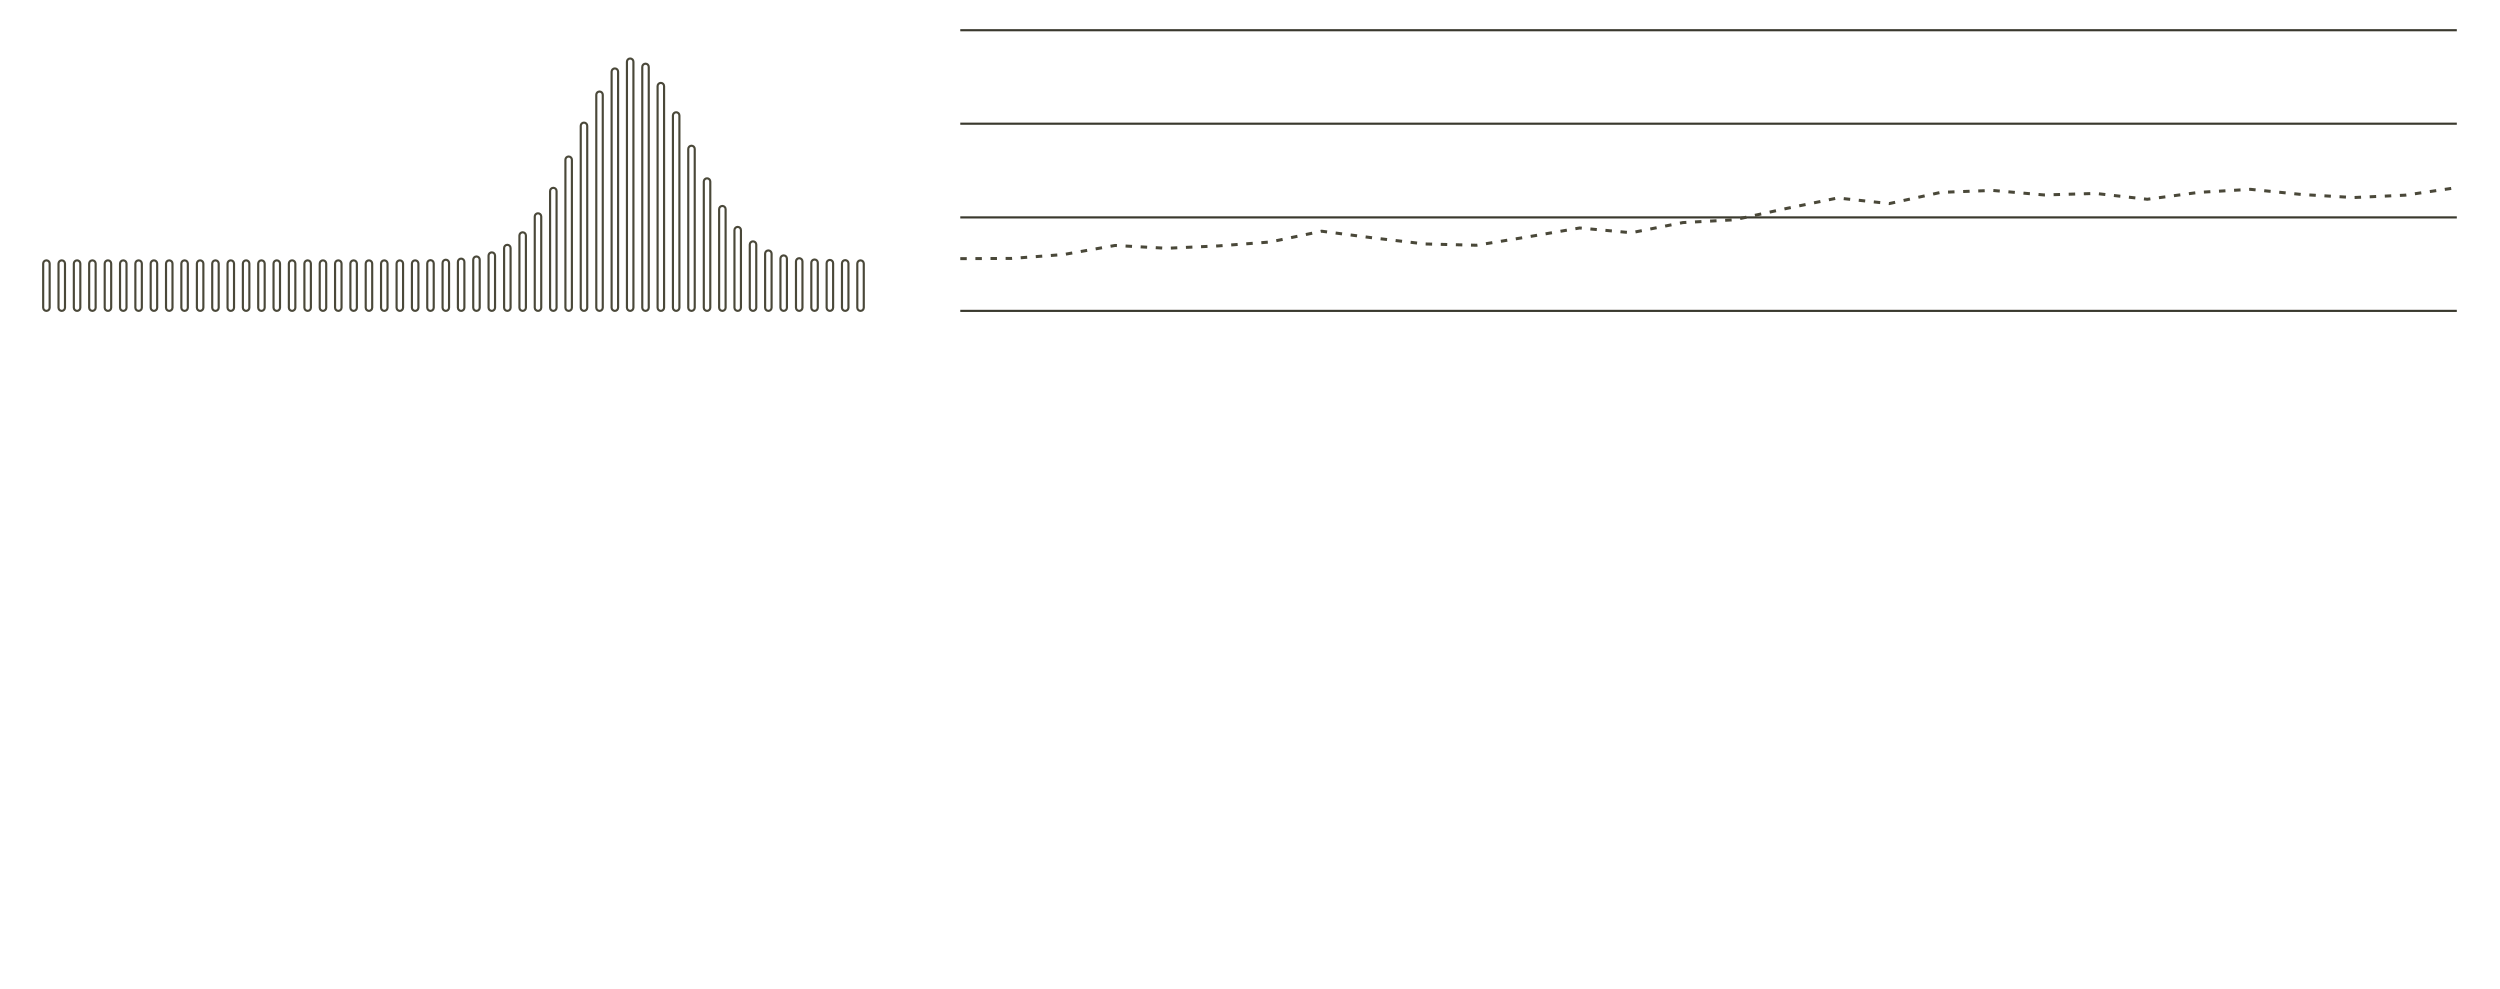
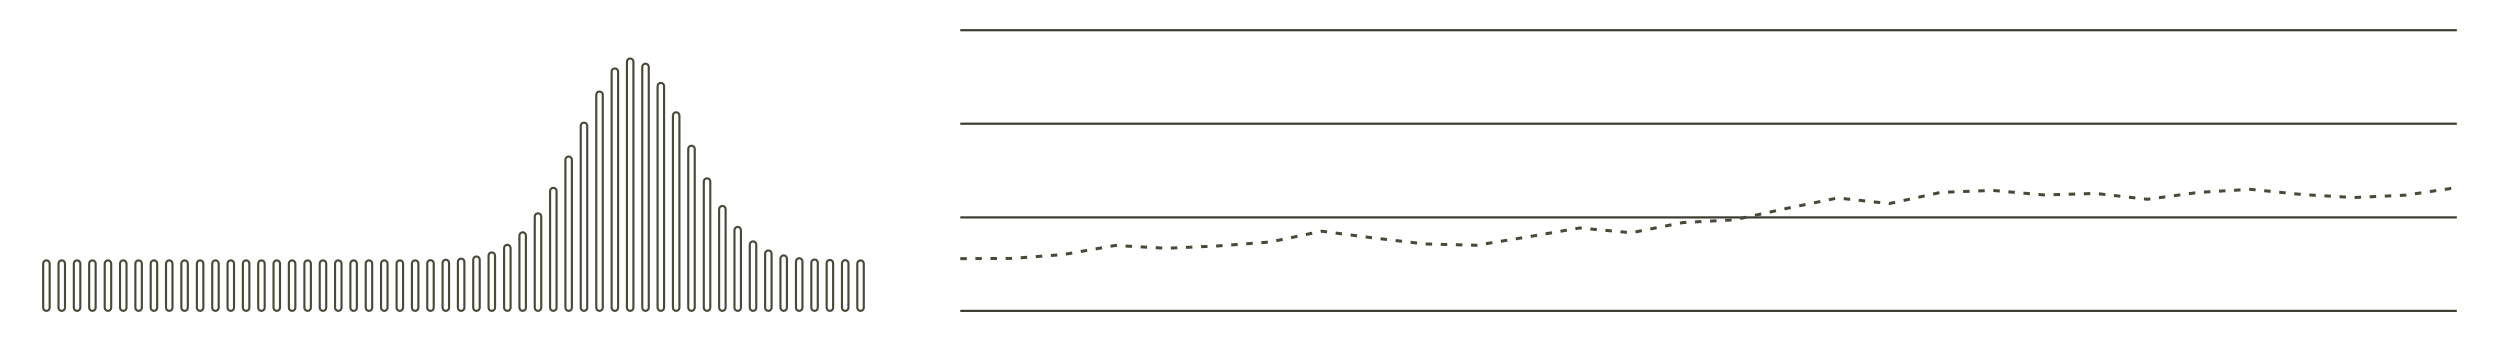
- <svg xmlns="http://www.w3.org/2000/svg" width="1158" height="458" viewBox="0 0 1158 458" fill="none">
-   <defs>
-     <linearGradient id="f" gradientUnits="userSpaceOnUse" x1="0" y1="258" x2="0" y2="320">
-       <stop stop-color="#fff" />
-       <stop offset="1" stop-color="#000" />
-     </linearGradient>
-     <mask id="m" maskUnits="userSpaceOnUse" x="0" y="0" width="1158" height="458">
-       <rect width="1158" height="458" fill="url(#f)" />
-     </mask>
-   </defs>
-   <g mask="url(#m)">
-     <rect x="20" y="120.6" width="3" height="23.4" rx="1.5" stroke="#4a4839" />
-     <rect x="27.1" y="120.6" width="3" height="23.4" rx="1.5" stroke="#4a4839" />
-     <rect x="34.2" y="120.6" width="3" height="23.4" rx="1.5" stroke="#4a4839" />
-     <rect x="41.3" y="120.6" width="3" height="23.4" rx="1.5" stroke="#4a4839" />
-     <rect x="48.5" y="120.6" width="3" height="23.4" rx="1.5" stroke="#4a4839" />
-     <rect x="55.6" y="120.6" width="3" height="23.4" rx="1.5" stroke="#4a4839" />
-     <rect x="62.7" y="120.6" width="3" height="23.4" rx="1.5" stroke="#4a4839" />
-     <rect x="69.8" y="120.6" width="3" height="23.4" rx="1.5" stroke="#4a4839" />
-     <rect x="76.9" y="120.6" width="3" height="23.4" rx="1.5" stroke="#4a4839" />
-     <rect x="84" y="120.6" width="3" height="23.4" rx="1.5" stroke="#4a4839" />
-     <rect x="91.2" y="120.6" width="3" height="23.4" rx="1.5" stroke="#4a4839" />
-     <rect x="98.3" y="120.6" width="3" height="23.4" rx="1.5" stroke="#4a4839" />
-     <rect x="105.4" y="120.6" width="3" height="23.4" rx="1.5" stroke="#4a4839" />
-     <rect x="112.5" y="120.6" width="3" height="23.4" rx="1.5" stroke="#4a4839" />
-     <rect x="119.6" y="120.6" width="3" height="23.4" rx="1.5" stroke="#4a4839" />
-     <rect x="126.7" y="120.6" width="3" height="23.4" rx="1.5" stroke="#4a4839" />
-     <rect x="133.8" y="120.6" width="3" height="23.4" rx="1.5" stroke="#4a4839" />
-     <rect x="141" y="120.6" width="3" height="23.4" rx="1.5" stroke="#4a4839" />
-     <rect x="148.1" y="120.6" width="3" height="23.4" rx="1.5" stroke="#4a4839" />
-     <rect x="155.2" y="120.6" width="3" height="23.4" rx="1.5" stroke="#4a4839" />
-     <rect x="162.3" y="120.6" width="3" height="23.4" rx="1.5" stroke="#4a4839" />
-     <rect x="169.4" y="120.6" width="3" height="23.4" rx="1.5" stroke="#4a4839" />
-     <rect x="176.5" y="120.6" width="3" height="23.4" rx="1.5" stroke="#4a4839" />
-     <rect x="183.7" y="120.6" width="3" height="23.4" rx="1.5" stroke="#4a4839" />
-     <rect x="190.8" y="120.6" width="3" height="23.4" rx="1.5" stroke="#4a4839" />
-     <rect x="197.9" y="120.5" width="3" height="23.5" rx="1.5" stroke="#4a4839" />
-     <rect x="205" y="120.3" width="3" height="23.7" rx="1.5" stroke="#4a4839" />
-     <rect x="212.1" y="119.8" width="3" height="24.2" rx="1.5" stroke="#4a4839" />
-     <rect x="219.2" y="118.8" width="3" height="25.2" rx="1.5" stroke="#4a4839" />
-     <rect x="226.3" y="116.9" width="3" height="27.1" rx="1.5" stroke="#4a4839" />
-     <rect x="233.5" y="113.4" width="3" height="30.6" rx="1.5" stroke="#4a4839" />
-     <rect x="240.6" y="107.6" width="3" height="36.4" rx="1.5" stroke="#4a4839" />
-     <rect x="247.7" y="98.8" width="3" height="45.2" rx="1.5" stroke="#4a4839" />
-     <rect x="254.8" y="87" width="3" height="57" rx="1.5" stroke="#4a4839" />
-     <rect x="261.9" y="72.5" width="3" height="71.5" rx="1.5" stroke="#4a4839" />
-     <rect x="269" y="56.8" width="3" height="87.2" rx="1.5" stroke="#4a4839" />
-     <rect x="276.2" y="42.4" width="3" height="101.6" rx="1.5" stroke="#4a4839" />
-     <rect x="283.3" y="31.7" width="3" height="112.3" rx="1.5" stroke="#4a4839" />
-     <rect x="290.4" y="27.1" width="3" height="116.9" rx="1.5" stroke="#4a4839" />
-     <rect x="297.5" y="29.5" width="3" height="114.5" rx="1.5" stroke="#4a4839" />
-     <rect x="304.6" y="38.4" width="3" height="105.6" rx="1.5" stroke="#4a4839" />
-     <rect x="311.7" y="52" width="3" height="92" rx="1.5" stroke="#4a4839" />
-     <rect x="318.8" y="67.5" width="3" height="76.5" rx="1.5" stroke="#4a4839" />
-     <rect x="326" y="82.6" width="3" height="61.4" rx="1.5" stroke="#4a4839" />
-     <rect x="333.1" y="95.4" width="3" height="48.6" rx="1.5" stroke="#4a4839" />
-     <rect x="340.2" y="105.1" width="3" height="38.9" rx="1.5" stroke="#4a4839" />
-     <rect x="347.3" y="111.8" width="3" height="32.2" rx="1.5" stroke="#4a4839" />
-     <rect x="354.4" y="116" width="3" height="28" rx="1.5" stroke="#4a4839" />
-     <rect x="361.5" y="118.3" width="3" height="25.7" rx="1.5" stroke="#4a4839" />
-     <rect x="368.7" y="119.6" width="3" height="24.4" rx="1.5" stroke="#4a4839" />
-     <rect x="375.8" y="120.2" width="3" height="23.8" rx="1.5" stroke="#4a4839" />
-     <rect x="382.9" y="120.4" width="3" height="23.6" rx="1.5" stroke="#4a4839" />
-     <rect x="390" y="120.5" width="3" height="23.5" rx="1.5" stroke="#4a4839" />
-     <rect x="397.1" y="120.6" width="3" height="23.4" rx="1.5" stroke="#4a4839" />
-     <path d="M444.8 14H1138" stroke="#3a392e" />
-     <path d="M444.8 57.3H1138" stroke="#3a392e" />
-     <path d="M444.8 100.7H1138" stroke="#3a392e" />
-     <path d="M444.8 144H1138" stroke="#3a392e" />
-     <path d="M444.8 119.8L468.7 119.7L492.6 117.9L516.5 113.7L540.4 115L564.4 113.9L588.3 112.1L612.2 107.1L636.1 110.2L660 113L683.9 113.6L707.8 109.7L731.7 105.6L755.6 107.8L779.5 103.1L803.4 101.8L827.3 96.6L851.2 91.7L875.1 94.3L899 89.1L922.9 88.2L946.8 90.3L970.7 89.6L994.6 92.3L1018.5 89.1L1042.4 87.7L1066.3 90.1L1090.2 91.5L1114.1 90.4L1138 86.9" stroke="#4a4839" stroke-width="1.4" stroke-dasharray="3 4" />
-   </g>
+ <svg xmlns="http://www.w3.org/2000/svg" width="1158" height="160" viewBox="0 0 1158 160" fill="none" preserveAspectRatio="none">
+   <style>*{vector-effect:non-scaling-stroke}</style>
+   <rect x="20" y="120.6" width="3" height="23.4" rx="1.5" stroke="#4a4839" />
+   <rect x="27.1" y="120.6" width="3" height="23.4" rx="1.5" stroke="#4a4839" />
+   <rect x="34.2" y="120.6" width="3" height="23.4" rx="1.5" stroke="#4a4839" />
+   <rect x="41.3" y="120.6" width="3" height="23.4" rx="1.5" stroke="#4a4839" />
+   <rect x="48.5" y="120.6" width="3" height="23.4" rx="1.5" stroke="#4a4839" />
+   <rect x="55.6" y="120.6" width="3" height="23.4" rx="1.5" stroke="#4a4839" />
+   <rect x="62.7" y="120.6" width="3" height="23.4" rx="1.5" stroke="#4a4839" />
+   <rect x="69.8" y="120.6" width="3" height="23.4" rx="1.5" stroke="#4a4839" />
+   <rect x="76.9" y="120.6" width="3" height="23.4" rx="1.5" stroke="#4a4839" />
+   <rect x="84" y="120.6" width="3" height="23.4" rx="1.5" stroke="#4a4839" />
+   <rect x="91.2" y="120.6" width="3" height="23.4" rx="1.5" stroke="#4a4839" />
+   <rect x="98.3" y="120.6" width="3" height="23.4" rx="1.5" stroke="#4a4839" />
+   <rect x="105.4" y="120.6" width="3" height="23.4" rx="1.5" stroke="#4a4839" />
+   <rect x="112.5" y="120.6" width="3" height="23.4" rx="1.5" stroke="#4a4839" />
+   <rect x="119.6" y="120.6" width="3" height="23.4" rx="1.5" stroke="#4a4839" />
+   <rect x="126.7" y="120.6" width="3" height="23.4" rx="1.5" stroke="#4a4839" />
+   <rect x="133.8" y="120.6" width="3" height="23.4" rx="1.5" stroke="#4a4839" />
+   <rect x="141" y="120.6" width="3" height="23.4" rx="1.5" stroke="#4a4839" />
+   <rect x="148.1" y="120.6" width="3" height="23.4" rx="1.5" stroke="#4a4839" />
+   <rect x="155.2" y="120.6" width="3" height="23.4" rx="1.5" stroke="#4a4839" />
+   <rect x="162.3" y="120.6" width="3" height="23.4" rx="1.5" stroke="#4a4839" />
+   <rect x="169.4" y="120.6" width="3" height="23.4" rx="1.5" stroke="#4a4839" />
+   <rect x="176.5" y="120.6" width="3" height="23.4" rx="1.5" stroke="#4a4839" />
+   <rect x="183.7" y="120.6" width="3" height="23.4" rx="1.5" stroke="#4a4839" />
+   <rect x="190.8" y="120.6" width="3" height="23.4" rx="1.5" stroke="#4a4839" />
+   <rect x="197.9" y="120.5" width="3" height="23.5" rx="1.5" stroke="#4a4839" />
+   <rect x="205" y="120.3" width="3" height="23.7" rx="1.5" stroke="#4a4839" />
+   <rect x="212.1" y="119.8" width="3" height="24.2" rx="1.5" stroke="#4a4839" />
+   <rect x="219.2" y="118.8" width="3" height="25.2" rx="1.5" stroke="#4a4839" />
+   <rect x="226.3" y="116.9" width="3" height="27.1" rx="1.5" stroke="#4a4839" />
+   <rect x="233.5" y="113.4" width="3" height="30.6" rx="1.5" stroke="#4a4839" />
+   <rect x="240.6" y="107.6" width="3" height="36.4" rx="1.5" stroke="#4a4839" />
+   <rect x="247.7" y="98.8" width="3" height="45.2" rx="1.5" stroke="#4a4839" />
+   <rect x="254.8" y="87" width="3" height="57" rx="1.5" stroke="#4a4839" />
+   <rect x="261.9" y="72.5" width="3" height="71.5" rx="1.5" stroke="#4a4839" />
+   <rect x="269" y="56.8" width="3" height="87.2" rx="1.5" stroke="#4a4839" />
+   <rect x="276.2" y="42.4" width="3" height="101.6" rx="1.5" stroke="#4a4839" />
+   <rect x="283.3" y="31.7" width="3" height="112.3" rx="1.5" stroke="#4a4839" />
+   <rect x="290.4" y="27.1" width="3" height="116.9" rx="1.5" stroke="#4a4839" />
+   <rect x="297.5" y="29.5" width="3" height="114.5" rx="1.5" stroke="#4a4839" />
+   <rect x="304.6" y="38.4" width="3" height="105.6" rx="1.5" stroke="#4a4839" />
+   <rect x="311.7" y="52" width="3" height="92" rx="1.5" stroke="#4a4839" />
+   <rect x="318.8" y="67.5" width="3" height="76.5" rx="1.5" stroke="#4a4839" />
+   <rect x="326" y="82.6" width="3" height="61.4" rx="1.5" stroke="#4a4839" />
+   <rect x="333.1" y="95.4" width="3" height="48.6" rx="1.5" stroke="#4a4839" />
+   <rect x="340.2" y="105.1" width="3" height="38.9" rx="1.5" stroke="#4a4839" />
+   <rect x="347.3" y="111.8" width="3" height="32.2" rx="1.5" stroke="#4a4839" />
+   <rect x="354.4" y="116" width="3" height="28" rx="1.5" stroke="#4a4839" />
+   <rect x="361.5" y="118.3" width="3" height="25.7" rx="1.5" stroke="#4a4839" />
+   <rect x="368.7" y="119.6" width="3" height="24.4" rx="1.5" stroke="#4a4839" />
+   <rect x="375.8" y="120.2" width="3" height="23.8" rx="1.5" stroke="#4a4839" />
+   <rect x="382.9" y="120.4" width="3" height="23.6" rx="1.5" stroke="#4a4839" />
+   <rect x="390" y="120.5" width="3" height="23.5" rx="1.5" stroke="#4a4839" />
+   <rect x="397.1" y="120.6" width="3" height="23.4" rx="1.5" stroke="#4a4839" />
+   <path d="M444.8 14H1138" stroke="#3a392e" />
+   <path d="M444.8 57.3H1138" stroke="#3a392e" />
+   <path d="M444.8 100.7H1138" stroke="#3a392e" />
+   <path d="M444.8 144H1138" stroke="#3a392e" />
+   <path d="M444.8 119.8L468.7 119.7L492.6 117.9L516.5 113.7L540.4 115L564.4 113.9L588.3 112.1L612.2 107.1L636.1 110.2L660 113L683.9 113.6L707.8 109.7L731.7 105.6L755.6 107.8L779.5 103.1L803.4 101.8L827.3 96.6L851.2 91.7L875.1 94.3L899 89.1L922.9 88.2L946.8 90.3L970.7 89.6L994.6 92.3L1018.5 89.1L1042.4 87.7L1066.3 90.1L1090.2 91.5L1114.1 90.4L1138 86.9" stroke="#4a4839" stroke-width="1.4" stroke-dasharray="3 4" />
</svg>
